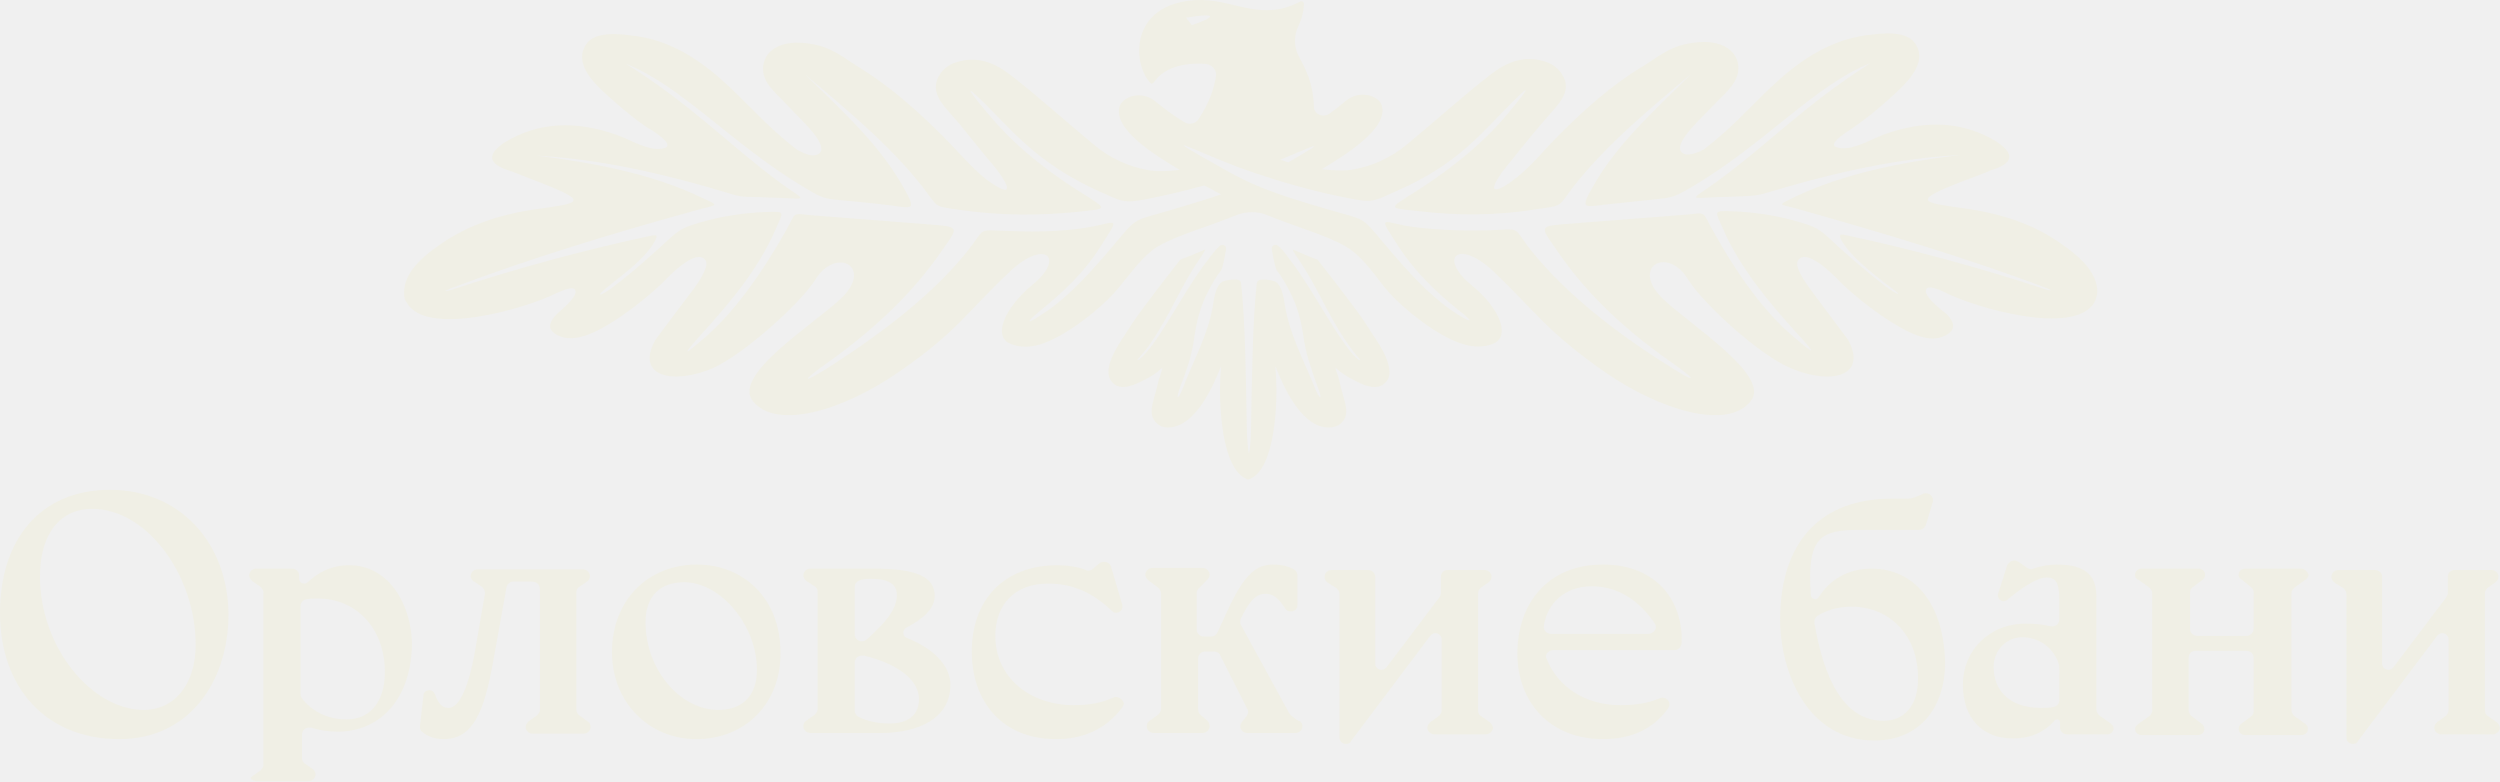
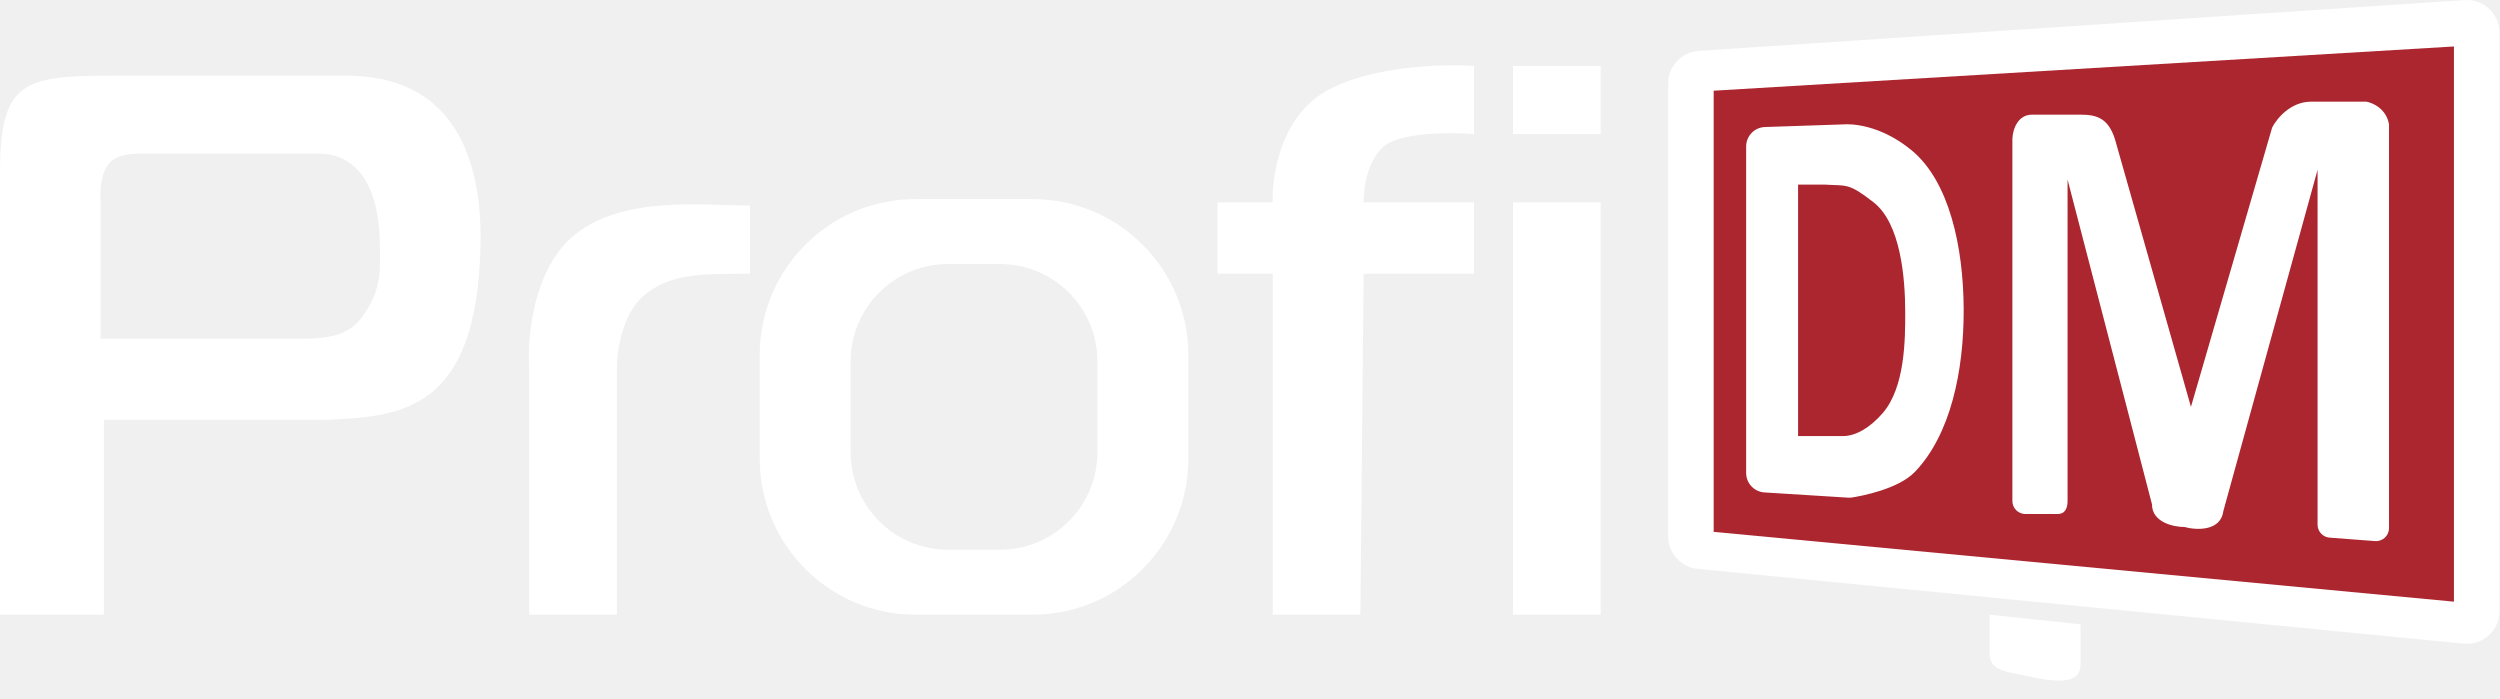
- <svg xmlns="http://www.w3.org/2000/svg" width="160" height="50" viewBox="0 0 160 50" fill="none">
-   <path d="M95.281 46.174L94.778 45.826C94.641 45.739 94.596 45.609 94.596 45.479V37.957C94.596 37.827 94.687 37.697 94.778 37.61L95.281 37.262C95.372 37.175 95.464 37.044 95.464 36.914C95.464 36.653 95.235 36.479 95.007 36.479H92.676C92.402 36.479 92.219 36.653 92.219 36.914V37.957C92.219 38.044 92.173 38.131 92.128 38.218L88.746 42.696C88.654 42.783 88.563 42.87 88.426 42.87C88.197 42.87 88.014 42.696 88.014 42.479V36.914C88.014 36.653 87.786 36.479 87.557 36.479H85.227C84.952 36.479 84.77 36.697 84.77 36.914C84.77 37.088 84.861 37.218 84.998 37.305L85.546 37.653C85.638 37.74 85.729 37.87 85.729 38.001V47.218C85.729 47.435 85.912 47.609 86.141 47.609C86.278 47.609 86.415 47.566 86.461 47.435L91.533 40.696C91.625 40.609 91.716 40.522 91.853 40.522C92.082 40.522 92.265 40.696 92.265 40.914V45.479C92.265 45.609 92.173 45.739 92.082 45.826L91.533 46.218C91.442 46.304 91.351 46.435 91.351 46.566C91.351 46.826 91.579 47 91.808 47H95.098C95.326 47 95.555 46.783 95.555 46.566C95.51 46.391 95.418 46.261 95.281 46.174Z" fill="#F0EFE5" />
-   <path d="M82.624 45.783C82.578 45.739 82.532 45.696 82.487 45.609L79.424 40.001C79.379 39.957 79.379 39.87 79.379 39.783C79.379 39.696 79.379 39.653 79.424 39.566C79.882 38.653 80.293 38.001 80.978 38.001C81.435 38.001 81.801 38.218 82.258 38.957C82.349 39.088 82.441 39.131 82.624 39.131C82.852 39.131 83.035 38.957 83.035 38.74V36.827C83.035 36.653 82.944 36.522 82.806 36.435C82.395 36.218 81.984 36.131 81.481 36.131C80.43 36.131 79.653 36.697 78.556 39.088L77.916 40.479C77.825 40.653 77.688 40.74 77.505 40.74H77.048C76.774 40.74 76.591 40.522 76.591 40.305V37.957C76.591 37.827 76.637 37.74 76.728 37.653L77.276 37.088C77.368 37.001 77.414 36.914 77.414 36.783C77.414 36.522 77.185 36.349 76.957 36.349H73.757C73.484 36.349 73.3 36.566 73.3 36.783C73.3 36.914 73.392 37.044 73.484 37.131L74.123 37.609C74.215 37.697 74.306 37.827 74.306 37.957V45.391C74.306 45.522 74.215 45.652 74.123 45.739L73.575 46.131C73.438 46.218 73.392 46.348 73.392 46.478C73.392 46.739 73.621 46.913 73.849 46.913H76.957C77.231 46.913 77.414 46.696 77.414 46.478C77.414 46.348 77.368 46.218 77.276 46.131L76.82 45.739C76.728 45.652 76.683 45.522 76.683 45.391V42.131C76.683 41.87 76.911 41.696 77.139 41.696H77.688C77.871 41.696 78.053 41.783 78.099 41.957L79.836 45.391C79.882 45.435 79.882 45.522 79.882 45.566C79.882 45.652 79.836 45.739 79.79 45.826L79.47 46.218C79.424 46.304 79.379 46.391 79.379 46.478C79.379 46.739 79.607 46.913 79.836 46.913H82.898C83.172 46.913 83.355 46.696 83.355 46.478C83.355 46.348 83.309 46.261 83.218 46.174C82.944 46.087 82.806 45.913 82.624 45.783Z" fill="#F0EFE5" />
-   <path d="M135.087 46.304L134.355 45.783C134.264 45.696 134.172 45.566 134.172 45.435V38.218C134.172 37.044 133.715 36.131 131.659 36.131C131.156 36.131 130.608 36.218 130.151 36.392C130.105 36.392 130.059 36.435 130.014 36.435C129.922 36.435 129.831 36.392 129.739 36.349L129.191 35.958C129.1 35.914 129.008 35.87 128.917 35.87C128.734 35.87 128.551 36.001 128.46 36.175L127.866 38.044C127.866 38.088 127.866 38.131 127.866 38.131C127.866 38.305 128.049 38.479 128.232 38.479C128.323 38.479 128.414 38.435 128.46 38.392C129.648 37.392 130.516 36.957 130.973 36.957C131.613 36.957 131.796 37.349 131.796 38.435V39.653C131.796 39.914 131.567 40.088 131.339 40.088C131.293 40.088 131.293 40.088 131.248 40.088C130.745 39.957 130.196 39.914 129.648 39.914C127.317 39.914 125.626 41.609 125.626 43.827C125.626 45.957 126.86 47.261 128.825 47.261C130.014 47.261 130.882 46.826 131.522 46.087C131.567 46.044 131.613 46.044 131.659 46.044C131.75 46.044 131.842 46.131 131.842 46.218V46.522V46.566C131.842 46.826 132.07 47 132.299 47H134.858C135.087 47 135.269 46.826 135.269 46.609C135.269 46.479 135.178 46.391 135.087 46.304ZM131.796 43.261V44.827C131.796 45.044 131.613 45.218 131.385 45.261C131.11 45.304 130.836 45.304 130.608 45.304C128.551 45.304 127.592 44.131 127.592 42.696C127.592 41.566 128.46 40.783 129.419 40.783C130.379 40.783 131.202 41.305 131.613 42.131C131.842 42.566 131.796 42.783 131.796 43.261Z" fill="#F0EFE5" />
-   <path d="M119.78 36.392C118.226 36.392 117.083 37.132 116.398 38.218C116.352 38.305 116.261 38.349 116.169 38.349C116.032 38.349 115.895 38.218 115.895 38.088C115.621 34.349 116.535 33.914 119.003 33.914H122.796C123.024 33.914 123.162 33.784 123.253 33.61L123.71 32.088C123.71 32.045 123.71 32.045 123.71 32.001C123.71 31.741 123.481 31.567 123.253 31.567C123.162 31.567 123.116 31.567 123.07 31.61C122.978 31.654 122.887 31.697 122.75 31.741C122.339 31.914 122.339 31.914 121.882 31.914H121.059C116.626 31.914 113.93 34.566 113.93 39.653C113.93 43.001 115.666 47.392 119.962 47.392C122.842 47.392 124.487 45.305 124.487 42.392C124.395 38.566 122.476 36.392 119.78 36.392ZM120.557 46.131C117.952 46.131 116.718 43.348 116.123 39.87C116.123 39.827 116.123 39.827 116.123 39.783C116.123 39.609 116.215 39.479 116.352 39.392C116.855 39.088 117.586 38.827 118.5 38.827C120.968 38.827 122.75 40.696 122.75 43.348C122.796 45.174 121.836 46.131 120.557 46.131Z" fill="#F0EFE5" />
-   <path d="M22.345 36.175C21.157 36.175 20.288 36.697 19.694 37.262C19.648 37.305 19.557 37.349 19.465 37.349C19.283 37.349 19.146 37.218 19.146 37.044V36.827C19.146 36.61 18.963 36.392 18.689 36.392H16.404C16.129 36.392 15.947 36.61 15.947 36.827C15.947 36.957 16.038 37.088 16.129 37.175L16.678 37.566C16.769 37.653 16.86 37.783 16.86 37.914V47.261V48.956C16.86 49.087 16.769 49.217 16.678 49.304L16.129 49.696C16.084 49.739 16.038 49.739 16.038 49.782C16.038 49.826 16.084 49.826 16.084 49.869C16.129 49.913 16.175 49.913 16.221 49.956C16.221 49.956 16.221 49.956 16.266 49.956C16.312 49.956 16.358 50 16.404 50C16.404 50 16.404 50 16.449 50H18.78H19.74C19.968 50 20.197 49.782 20.197 49.565C20.197 49.435 20.105 49.261 20.014 49.217L19.511 48.87C19.374 48.782 19.328 48.652 19.328 48.522V47C19.328 46.739 19.557 46.565 19.785 46.565C19.831 46.565 19.877 46.565 19.922 46.565C20.425 46.739 21.019 46.826 21.613 46.826C24.356 46.826 26.366 44.696 26.366 41.088C26.275 38.609 24.858 36.175 22.345 36.175ZM22.162 46.044C20.928 46.044 19.922 45.479 19.328 44.696C19.283 44.609 19.237 44.522 19.237 44.435V38.783C19.237 38.566 19.42 38.349 19.648 38.349C19.831 38.305 20.105 38.305 20.334 38.305C22.847 38.305 24.63 40.261 24.63 43C24.63 45 23.624 46.044 22.162 46.044Z" fill="#F0EFE5" />
-   <path d="M147.294 36.392H143.684C143.456 36.392 143.273 36.566 143.273 36.783C143.273 36.914 143.318 37.001 143.41 37.044L144.095 37.609C144.186 37.696 144.233 37.783 144.233 37.914V40.261C144.233 40.479 144.004 40.696 143.776 40.696H140.622C140.348 40.696 140.165 40.479 140.165 40.261V37.914C140.165 37.783 140.211 37.696 140.302 37.609L140.988 37.088C141.079 37.001 141.125 36.914 141.125 36.783C141.125 36.566 140.942 36.392 140.713 36.392H137.057C136.829 36.392 136.646 36.566 136.646 36.783C136.646 36.914 136.692 37.044 136.829 37.088L137.56 37.609C137.651 37.696 137.743 37.827 137.743 37.957V45.479C137.743 45.609 137.651 45.783 137.56 45.826L136.829 46.348C136.737 46.435 136.646 46.522 136.646 46.652C136.646 46.87 136.829 47.044 137.057 47.044H140.668C140.896 47.044 141.079 46.87 141.079 46.652C141.079 46.522 141.033 46.435 140.942 46.348L140.256 45.826C140.165 45.739 140.074 45.609 140.074 45.479V42.087C140.074 41.827 140.256 41.653 140.531 41.653H143.776C144.004 41.653 144.233 41.827 144.233 42.087V45.522C144.233 45.652 144.186 45.739 144.095 45.826L143.41 46.348C143.318 46.435 143.273 46.522 143.273 46.652C143.273 46.87 143.456 47.044 143.684 47.044H147.294C147.523 47.044 147.706 46.87 147.706 46.652C147.706 46.522 147.66 46.435 147.568 46.348L146.837 45.826C146.746 45.739 146.654 45.609 146.654 45.479V37.957C146.654 37.827 146.746 37.696 146.837 37.609L147.568 37.088C147.66 37.001 147.751 36.914 147.751 36.783C147.66 36.566 147.477 36.392 147.294 36.392Z" fill="#F0EFE5" />
-   <path d="M159.722 46.174L159.22 45.826C159.082 45.739 159.036 45.609 159.036 45.479V37.957C159.036 37.827 159.128 37.697 159.22 37.61L159.722 37.262C159.813 37.175 159.905 37.044 159.905 36.914C159.905 36.653 159.676 36.479 159.448 36.479H157.117C156.843 36.479 156.66 36.653 156.66 36.914V37.957C156.66 38.044 156.614 38.131 156.569 38.218L153.187 42.696C153.095 42.783 153.004 42.87 152.867 42.87C152.638 42.87 152.456 42.696 152.456 42.479V36.914C152.456 36.653 152.227 36.479 151.999 36.479H149.668C149.394 36.479 149.211 36.697 149.211 36.914C149.211 37.088 149.302 37.218 149.439 37.305L149.988 37.653C150.079 37.74 150.17 37.87 150.17 38.001V47.218C150.17 47.435 150.353 47.609 150.582 47.609C150.719 47.609 150.856 47.566 150.902 47.435L155.975 40.696C156.066 40.609 156.157 40.522 156.295 40.522C156.523 40.522 156.706 40.696 156.706 40.914V45.479C156.706 45.609 156.614 45.739 156.523 45.826L155.975 46.218C155.883 46.304 155.792 46.435 155.792 46.566C155.792 46.826 156.02 47 156.249 47H159.539C159.768 47 159.996 46.783 159.996 46.566C159.95 46.391 159.859 46.261 159.722 46.174Z" fill="#F0EFE5" />
-   <path d="M7.038 31.349C2.514 31.349 0 34.609 0 39.218C0 44.044 2.971 47.304 7.632 47.304C12.156 47.304 14.624 43.565 14.624 39.305C14.579 34.74 11.517 31.349 7.038 31.349ZM9.186 45.435C5.941 45.435 2.559 41.522 2.559 36.87C2.559 34.131 3.885 32.566 5.895 32.566C9.414 32.566 12.522 36.827 12.522 41.261C12.522 43.826 11.151 45.435 9.186 45.435Z" fill="#F0EFE5" />
-   <path d="M37.616 46.174L37.068 45.783C36.977 45.696 36.885 45.565 36.885 45.435V37.914C36.885 37.74 36.977 37.61 37.068 37.566L37.571 37.218C37.708 37.131 37.753 37.001 37.753 36.87C37.753 36.61 37.525 36.436 37.296 36.436H30.578C30.304 36.436 30.121 36.653 30.121 36.87C30.121 37.001 30.213 37.131 30.304 37.218H30.35L30.852 37.566C30.944 37.653 31.035 37.783 31.035 37.914C31.035 37.957 31.035 37.957 31.035 38.001L30.35 41.957C30.03 43.653 29.481 45.305 28.704 45.305C28.293 45.305 28.065 45.044 27.836 44.435C27.791 44.305 27.653 44.174 27.471 44.174C27.288 44.174 27.105 44.305 27.105 44.479L26.877 46.478V46.522C26.877 46.652 26.922 46.783 27.014 46.826C27.334 47.131 27.836 47.304 28.385 47.304C30.258 47.304 30.99 45.609 31.584 42.218L32.406 37.653V37.61C32.452 37.392 32.635 37.218 32.863 37.218H33.869C34.371 37.218 34.554 37.349 34.554 37.827V45.435C34.554 45.565 34.463 45.696 34.371 45.783L33.823 46.174C33.732 46.261 33.64 46.391 33.64 46.522C33.64 46.783 33.869 46.956 34.097 46.956H37.342C37.616 46.956 37.799 46.739 37.799 46.522C37.799 46.391 37.753 46.261 37.616 46.174Z" fill="#F0EFE5" />
-   <path d="M44.604 36.131C41.451 36.131 39.166 38.435 39.166 41.74C39.166 44.957 41.542 47.304 44.558 47.304C47.758 47.304 49.951 44.957 49.951 41.87C49.997 38.305 47.575 36.131 44.604 36.131ZM45.975 45.435C43.507 45.435 41.314 42.827 41.314 39.827C41.314 38.088 42.319 37.262 43.781 37.262C46.112 37.262 48.443 40.001 48.443 42.87C48.443 44.609 47.438 45.435 45.975 45.435Z" fill="#F0EFE5" />
-   <path d="M71.425 44.609C71.38 44.609 71.288 44.609 71.243 44.652C70.466 45 69.643 45.131 68.729 45.131C65.895 45.131 63.702 43.348 63.702 40.696C63.702 38.74 64.89 37.349 67.084 37.349C68.455 37.349 69.78 37.783 71.151 39.088C71.243 39.175 71.334 39.218 71.425 39.218C71.654 39.218 71.837 39.044 71.837 38.827C71.837 38.783 71.837 38.783 71.837 38.74L71.105 36.262C71.06 36.088 70.877 35.957 70.648 35.957C70.557 35.957 70.42 36.001 70.374 36.044L69.963 36.392C69.871 36.479 69.78 36.522 69.643 36.522C69.597 36.522 69.552 36.522 69.506 36.479C68.912 36.262 68.272 36.175 67.678 36.175C64.25 36.175 62.194 38.392 62.194 41.696C62.194 44.87 64.113 47.304 67.586 47.304C69.414 47.304 70.831 46.609 71.837 45.261C71.882 45.174 71.928 45.087 71.928 45C71.837 44.783 71.654 44.609 71.425 44.609Z" fill="#F0EFE5" />
-   <path d="M58.04 40.827C57.902 40.783 57.811 40.653 57.811 40.479C57.811 40.348 57.902 40.218 57.994 40.175C58.999 39.653 59.822 39.001 59.822 38.131C59.822 36.87 58.542 36.392 55.937 36.392H51.87C51.596 36.392 51.413 36.61 51.413 36.827C51.413 36.957 51.504 37.088 51.596 37.175L52.144 37.522C52.281 37.609 52.327 37.74 52.327 37.87V45.391C52.327 45.522 52.236 45.652 52.144 45.739L51.596 46.131C51.459 46.218 51.413 46.348 51.413 46.478C51.413 46.739 51.642 46.913 51.87 46.913H56.349C58.816 46.913 60.827 45.957 60.827 43.827C60.827 42.566 59.685 41.479 58.04 40.827ZM54.703 37.566C54.703 37.175 55.115 37.044 55.709 37.044C56.76 37.044 57.4 37.305 57.4 38.088C57.4 38.957 56.714 39.827 55.48 40.913C55.389 41 55.297 41.044 55.16 41.044C54.886 41.044 54.703 40.827 54.703 40.609V37.566ZM56.943 46.304C56.211 46.304 55.526 46.174 54.932 45.87C54.795 45.783 54.703 45.652 54.703 45.479V42.392C54.703 42.131 54.932 41.957 55.16 41.957C55.206 41.957 55.252 41.957 55.297 41.957C57.445 42.479 58.816 43.522 58.816 44.739C58.816 45.826 58.04 46.304 56.943 46.304Z" fill="#F0EFE5" />
-   <path d="M102.597 36.131C98.986 36.131 97.112 38.696 97.112 41.827C97.112 44.913 99.169 47.304 102.597 47.304C104.425 47.304 105.796 46.652 106.755 45.348C106.801 45.261 106.847 45.174 106.847 45.087C106.847 44.826 106.618 44.652 106.39 44.652C106.344 44.652 106.253 44.652 106.207 44.696C105.476 45 104.699 45.131 103.693 45.131C101.5 45.131 99.718 44 98.986 42.175C98.986 42.131 98.941 42.087 98.941 42.044C98.941 41.783 99.169 41.609 99.397 41.609H107.167C107.395 41.609 107.578 41.435 107.624 41.175C107.624 41.131 107.624 41.131 107.624 41.088C107.715 38.479 106.024 36.131 102.597 36.131ZM105.476 40.566H99.26C98.986 40.566 98.803 40.348 98.803 40.131C98.803 40.131 98.803 40.131 98.803 40.088C98.986 38.653 100.129 37.522 101.865 37.522C103.602 37.522 104.927 38.479 105.887 39.87C105.933 39.957 105.978 40.044 105.978 40.131C105.978 40.348 105.75 40.566 105.476 40.566Z" fill="#F0EFE5" />
-   <path d="M123.347 18.437C123.484 18.35 123.849 18.393 124.535 18.741C126.317 19.654 132.761 21.567 134.041 19.35C134.132 19.176 134.178 19.002 134.223 18.785C134.315 17.263 132.67 16.089 131.481 15.307C130.065 14.394 128.237 13.698 125.815 13.35C123.072 12.959 122.204 12.916 125.586 11.611C126.363 11.307 127.14 11.046 127.368 10.916C128.968 10.438 128.877 9.829 127.825 9.09C125.632 7.742 123.21 7.655 120.559 8.612C119.736 8.916 118.502 9.698 117.588 9.438C116.766 9.22 118.594 8.22 118.776 8.046C119.462 7.568 120.102 7.046 120.742 6.481C121.793 5.525 123.484 4.134 122.57 2.786C122.204 2.221 121.29 2.003 119.736 2.221C117.543 2.438 115.669 3.525 114.024 4.96C112.196 6.568 111.145 7.959 109.042 9.568C108.448 9.872 108.082 9.916 107.854 9.872C106.849 9.568 108.402 8.046 108.722 7.699C108.951 7.481 109.134 7.264 109.362 7.046C110.185 6.177 111.099 5.481 111.236 4.612C111.419 3.481 110.413 2.264 107.854 2.829C106.711 3.09 106.026 3.699 105.112 4.264C103.147 5.438 101.41 7.003 99.719 8.698C98.851 9.568 98.028 10.611 97.023 11.394C96.109 12.133 95.058 12.611 95.972 11.264C96.109 11.003 96.337 10.785 96.383 10.698C97.114 9.785 97.846 8.872 98.622 7.959C99.537 6.829 100.816 5.916 99.902 4.655C99.674 4.351 99.353 4.09 98.942 3.96C97.525 3.481 96.383 4.003 95.378 4.786C93.641 6.133 91.813 7.786 90.076 9.22C88.979 10.133 87.837 10.611 86.694 10.829C86.1 10.959 85.369 10.916 84.592 10.829C84.546 10.829 84.546 10.829 84.592 10.829C86.191 9.872 88.888 8.177 88.431 6.742C88.248 6.133 87.014 5.699 86.1 6.481C85.734 6.786 85.415 7.046 85.095 7.264C84.683 7.568 84.09 7.307 84.09 6.829C84.043 5.307 83.587 4.481 83.084 3.525C82.81 2.96 82.81 2.264 83.084 1.699C83.312 1.221 83.45 0.699 83.45 0.221C83.45 0.134 83.312 0.047 83.221 0.09C82.993 0.221 82.535 0.438 81.942 0.569C79.656 1.003 78.148 -0.431 75.589 0.134C72.344 0.829 72.527 4.134 73.624 5.307C73.669 5.394 73.807 5.351 73.852 5.264C74.583 4.177 76.092 4.003 77.188 4.09C77.554 4.134 77.874 4.481 77.828 4.829C77.737 5.438 77.508 6.438 76.686 7.655C76.503 7.916 76.092 8.003 75.817 7.829C75.223 7.481 74.629 7.046 73.989 6.525C73.075 5.742 71.887 6.177 71.659 6.786C71.202 8.264 73.898 9.916 75.498 10.872C74.766 10.959 74.035 11.003 73.395 10.872C72.253 10.655 71.11 10.177 70.013 9.264C68.277 7.829 66.448 6.177 64.712 4.829C63.707 4.047 62.564 3.525 61.147 4.003C60.736 4.134 60.416 4.394 60.188 4.699C59.319 6.003 60.553 6.873 61.467 8.003C62.199 8.916 62.93 9.829 63.707 10.742C63.798 10.872 63.981 11.09 64.118 11.307C64.986 12.655 63.981 12.133 63.067 11.437C62.107 10.655 61.284 9.655 60.37 8.742C58.679 7.046 56.897 5.481 54.978 4.307C54.064 3.742 53.378 3.134 52.236 2.873C49.676 2.308 48.671 3.525 48.853 4.655C48.991 5.525 49.905 6.177 50.727 7.09C50.956 7.307 51.139 7.525 51.367 7.742C51.687 8.09 53.241 9.611 52.236 9.916C52.007 10.003 51.642 9.916 51.047 9.611C48.945 8.003 47.894 6.612 46.066 5.003C44.375 3.525 42.547 2.482 40.353 2.264C38.799 2.047 37.885 2.264 37.52 2.829C36.606 4.177 38.251 5.568 39.348 6.525C39.988 7.09 40.627 7.612 41.313 8.09C41.541 8.22 43.324 9.264 42.501 9.481C41.587 9.742 40.399 8.959 39.531 8.655C36.88 7.699 34.458 7.785 32.264 9.133C31.213 9.872 31.122 10.481 32.721 10.959C32.95 11.046 33.727 11.351 34.504 11.655C37.885 12.959 37.017 13.003 34.275 13.394C31.853 13.742 30.07 14.437 28.608 15.35C27.42 16.133 25.775 17.307 25.866 18.828C25.866 19.046 25.912 19.22 26.049 19.393C27.328 21.611 33.772 19.698 35.555 18.785C36.24 18.48 36.56 18.393 36.743 18.48C37.2 18.828 35.874 19.872 35.646 20.089C35.189 20.567 34.915 21.089 35.737 21.48C36.834 22.002 38.342 21.219 39.85 20.176C40.719 19.567 41.587 18.872 42.273 18.22C42.593 17.915 44.512 15.785 45.152 16.654C45.472 17.089 44.421 18.48 44.101 18.872C43.37 19.828 42.684 20.785 41.953 21.741C40.627 24.089 43.05 24.654 45.609 23.567C47.483 22.741 51.047 19.611 52.144 17.959C53.469 15.698 56.029 17.089 53.744 19.176C51.962 20.828 46.889 24.002 48.168 25.654C49.676 27.567 53.972 26.262 57.491 23.828C61.239 21.263 61.879 19.959 64.666 17.35C66.906 15.263 68.185 16.524 66.083 18.22C64.209 19.785 63.615 21.48 64.575 21.958C65.489 22.393 66.54 22.176 67.591 21.611C69.191 20.785 70.882 19.306 71.613 18.393C72.435 17.394 73.167 16.35 74.081 15.785C75.452 15.002 77.051 14.611 79.199 13.742C79.794 13.524 80.479 13.524 81.027 13.742C83.175 14.611 84.775 15.002 86.146 15.785C87.106 16.35 87.837 17.394 88.614 18.393C89.345 19.306 91.036 20.785 92.635 21.611C93.641 22.132 94.692 22.393 95.652 21.958C96.612 21.48 96.063 19.785 94.144 18.22C92.041 16.481 93.321 15.263 95.56 17.35C98.302 19.959 98.988 21.219 102.735 23.828C106.254 26.262 110.596 27.567 112.059 25.654C113.338 24.045 108.22 20.828 106.483 19.176C104.244 17.089 106.757 15.655 108.082 17.959C109.179 19.611 112.698 22.785 114.618 23.567C117.177 24.654 119.553 24.089 118.274 21.741C117.543 20.785 116.857 19.828 116.126 18.872C115.852 18.48 114.755 17.133 115.075 16.654C115.714 15.785 117.634 17.915 117.954 18.22C118.639 18.872 119.508 19.567 120.376 20.176C121.93 21.219 123.392 22.045 124.489 21.48C125.266 21.089 125.038 20.567 124.581 20.089C124.215 19.828 122.89 18.785 123.347 18.437ZM76.274 1.612L75.909 1.134C77.691 0.829 78.057 1.003 76.274 1.612ZM81.942 10.22C83.952 9.394 85.369 8.698 82.444 10.394L81.942 10.22ZM78.148 12.437C77.28 12.742 76.274 13.046 74.949 13.437C72.481 14.176 72.847 13.829 71.339 15.611C69.876 17.35 68.505 18.872 66.997 19.915C65.718 20.785 65.489 20.785 66.586 19.872C68.094 18.654 69.465 17.35 70.425 15.785C71.659 13.872 71.521 14.176 70.013 14.481C68.505 14.785 66.586 14.872 64.666 14.785C62.381 14.742 63.204 14.481 61.833 16.176C59.639 18.872 56.531 21.263 53.149 23.437C51.459 24.523 51.047 24.567 53.013 23.176C56.303 20.828 58.588 18.48 60.188 16.176C61.239 14.655 61.513 14.524 59.868 14.394C57.126 14.176 54.795 14.002 52.053 13.785C50.59 13.655 51.002 13.524 50.316 14.742C48.534 17.872 46.843 20.089 45.152 21.567C43.644 22.871 43.644 22.785 44.923 21.35C46.706 19.393 48.534 17.22 49.63 14.698C50.133 13.524 50.316 13.524 49.036 13.568C47.711 13.611 46.203 13.829 44.878 14.22C44.009 14.481 43.644 14.568 42.958 15.176C41.77 16.263 40.582 17.35 39.256 18.35C38.662 18.828 37.748 19.263 39.119 18.176C40.216 17.307 41.359 16.437 41.907 15.437C42.136 15.002 42.044 15.002 41.45 15.133C37.565 15.959 33.041 17.176 28.837 18.567C28.791 18.567 28.699 18.611 28.654 18.611C28.471 18.654 28.471 18.611 28.608 18.567C28.654 18.524 28.745 18.524 28.791 18.48C33.818 16.567 39.256 14.915 44.786 13.394C45.929 13.089 46.066 13.176 44.923 12.655C41.861 11.177 38.205 10.438 34.321 9.959C37.383 10.133 41.084 10.698 46.432 12.307C47.3 12.568 47.437 12.611 48.351 12.611C48.762 12.611 49.219 12.655 49.676 12.655C51.824 12.742 51.55 12.872 49.996 11.742C46.569 9.22 44.421 6.829 40.079 4.09C43.598 5.481 46.843 9.22 51.413 11.959C52.876 12.829 52.647 12.698 54.932 12.916C55.343 12.959 55.755 13.002 56.166 13.046C58.451 13.263 58.862 13.785 57.628 11.655C56.029 8.959 53.515 6.742 51.55 4.786C54.064 6.916 56.897 9.22 59.045 11.959C60.096 13.307 59.639 13.176 61.467 13.437C64.164 13.829 66.632 13.785 68.871 13.568C70.836 13.35 70.927 13.437 69.511 12.524C66.403 10.611 64.575 8.872 63.295 7.351C61.559 5.307 61.787 5.351 63.57 7.177C65.215 8.872 66.86 10.655 70.287 12.22C71.796 12.872 71.841 13.046 73.395 12.742C74.446 12.524 75.68 12.264 77.051 11.872C77.463 12.046 77.783 12.264 78.148 12.437ZM120.65 18.307C119.371 17.307 118.137 16.263 116.948 15.133C116.263 14.524 115.897 14.437 115.029 14.176C113.704 13.785 112.196 13.568 110.87 13.524C109.591 13.481 109.773 13.481 110.276 14.655C111.373 17.176 113.247 19.393 114.984 21.306C116.263 22.698 116.263 22.828 114.755 21.524C113.018 20.046 111.327 17.828 109.591 14.698C108.905 13.481 109.271 13.611 107.854 13.742C105.112 13.959 102.781 14.133 100.039 14.35C98.394 14.481 98.668 14.611 99.719 16.133C101.319 18.48 103.604 20.828 106.894 23.132C108.859 24.523 108.448 24.48 106.757 23.393C103.375 21.263 100.267 18.828 98.074 16.133C96.703 14.437 97.525 14.655 95.241 14.742C93.321 14.785 91.402 14.698 89.893 14.437C88.385 14.133 88.248 13.829 89.482 15.742C90.487 17.307 91.813 18.611 93.321 19.828C94.464 20.698 94.189 20.741 92.91 19.872C91.402 18.828 90.03 17.307 88.568 15.568C87.06 13.785 87.471 14.133 84.958 13.394C81.393 12.35 80.159 11.872 78.103 10.698C73.532 8.133 76.594 9.698 79.245 10.698C82.124 11.742 84.546 12.35 86.374 12.698C87.928 13.003 87.928 12.872 89.482 12.177C92.955 10.655 94.555 8.829 96.2 7.133C97.983 5.307 98.165 5.264 96.474 7.307C95.195 8.829 93.367 10.524 90.259 12.481C88.797 13.394 88.934 13.307 90.899 13.524C93.138 13.785 95.606 13.829 98.302 13.394C100.13 13.133 99.674 13.263 100.724 11.916C102.872 9.177 105.706 6.873 108.22 4.742C106.3 6.699 103.741 8.916 102.141 11.611C100.907 13.698 101.364 13.176 103.604 13.003C104.015 12.959 104.426 12.916 104.838 12.872C107.077 12.611 106.894 12.785 108.357 11.916C112.973 9.177 116.171 5.438 119.691 4.047C115.349 6.829 113.201 9.22 109.773 11.698C108.22 12.829 107.945 12.698 110.093 12.611C110.55 12.611 111.007 12.568 111.419 12.568C112.333 12.524 112.47 12.524 113.338 12.263C118.685 10.655 122.387 10.09 125.449 9.916C121.564 10.394 117.954 11.133 114.846 12.611C113.704 13.176 113.841 13.046 114.984 13.35C120.513 14.915 125.952 16.524 130.979 18.437C131.024 18.48 131.116 18.48 131.161 18.524C131.299 18.567 131.299 18.611 131.116 18.567C131.07 18.567 130.979 18.524 130.933 18.524C126.729 17.133 122.204 15.915 118.319 15.089C117.771 14.959 117.634 14.959 117.862 15.394C118.411 16.35 119.553 17.263 120.65 18.133C122.158 19.22 121.29 18.785 120.65 18.307Z" fill="#F0EFE5" />
-   <path d="M86.101 26.697C86.284 26.175 86.01 25.567 85.827 24.828C85.781 24.654 85.736 24.48 85.69 24.263C85.69 24.176 85.552 23.871 85.461 23.523C85.827 23.871 86.238 24.132 86.695 24.349C87.564 24.828 88.157 24.871 88.523 24.61C88.934 24.306 88.98 23.915 88.889 23.48C88.706 22.523 87.929 21.567 87.427 20.741C86.787 19.741 84.319 16.611 84.319 16.611C84.319 16.611 83.908 16.48 83.633 16.35C83.496 16.307 83.359 16.22 83.222 16.176L82.719 15.959C82.719 15.959 82.811 16.176 83.085 16.567C84.365 18.437 84.867 19.959 86.193 21.915C86.695 22.654 87.015 22.958 87.061 23.045C87.061 23.132 86.695 22.915 86.056 22.002C85.05 20.611 84.136 18.828 82.902 17.089C82.445 16.48 82.171 16.046 81.805 15.741C81.622 15.568 81.348 15.741 81.394 15.959C81.485 16.48 81.622 17.176 81.714 17.306C82.034 17.698 82.354 18.263 82.628 18.828C83.039 19.654 83.268 20.524 83.405 21.437C83.542 22.567 83.908 23.567 84.273 24.61C84.73 25.741 84.456 25.61 84.136 24.784C83.45 23.089 82.491 21.306 82.217 19.437C82.079 18.437 81.805 18.089 81.577 18.002C81.44 17.959 80.48 17.698 80.434 18.133C80.16 20.524 80.114 24.654 80.069 27.306C80.069 28.088 79.977 29.001 79.931 29.001C79.886 28.958 79.794 28.045 79.794 27.306C79.749 24.654 79.703 20.524 79.429 18.133C79.429 17.698 78.423 17.959 78.286 18.002C78.058 18.089 77.783 18.437 77.646 19.437C77.372 21.306 76.367 23.089 75.727 24.784C75.407 25.61 75.178 25.697 75.59 24.61C76.001 23.567 76.321 22.567 76.458 21.437C76.595 20.524 76.824 19.654 77.235 18.828C77.509 18.263 77.829 17.698 78.149 17.306C78.24 17.176 78.378 16.48 78.469 15.959C78.515 15.741 78.24 15.568 78.058 15.741C77.692 16.089 77.418 16.48 76.961 17.089C75.727 18.828 74.813 20.611 73.808 22.002C73.122 22.915 72.757 23.132 72.802 23.045C72.802 22.958 73.168 22.654 73.671 21.915C74.996 19.959 75.498 18.437 76.778 16.567C77.052 16.176 77.144 15.959 77.144 15.959L76.641 16.176C76.549 16.22 76.412 16.263 76.23 16.35C75.91 16.48 75.544 16.611 75.544 16.611C75.544 16.611 73.076 19.741 72.436 20.741C71.934 21.567 71.157 22.523 70.974 23.48C70.882 23.915 70.974 24.349 71.34 24.61C71.705 24.871 72.254 24.828 73.168 24.349C73.625 24.132 74.036 23.871 74.401 23.523C74.31 23.871 74.219 24.176 74.173 24.263C74.127 24.436 74.082 24.61 74.036 24.828C73.853 25.567 73.579 26.175 73.762 26.697C73.945 27.132 74.356 27.436 74.95 27.349C76.595 27.132 77.646 24.697 78.149 23.436C78.149 23.654 78.103 23.915 78.103 24.132C78.012 25.567 78.103 30.132 79.886 30.697C81.668 30.132 81.76 25.567 81.668 24.132C81.668 23.915 81.622 23.697 81.622 23.436C82.125 24.697 83.176 27.132 84.822 27.349C85.507 27.436 85.918 27.132 86.101 26.697Z" fill="#F0EFE5" />
+ <svg xmlns="http://www.w3.org/2000/svg" width="111" height="31" viewBox="0 0 111 31" fill="none">
+   <path fill-rule="evenodd" clip-rule="evenodd" d="M0 27.291H4.613V18.642H14.416L14.424 18.641C17.737 18.497 21.191 18.347 21.335 10.857C21.393 7.83 20.643 3.476 15.569 3.361H4.901C1.009 3.361 0 3.649 0 7.686V27.291ZM13.262 15.037H4.469V9.127C4.332 6.807 5.359 6.813 6.57 6.82C6.638 6.82 6.706 6.821 6.775 6.821H12.109H14.271C16.866 6.965 16.866 10.28 16.866 11.001C16.866 11.866 17.01 12.875 16.001 14.173C15.329 15.037 14.127 15.037 13.262 15.037Z" fill="white" />
+   <path d="M23.497 27.291H27.39V16.335C27.39 15.614 27.62 13.971 28.543 13.164C29.696 12.154 30.994 12.154 33.3 12.154V9.127C31.282 9.127 27.678 8.668 25.516 10.425C23.67 11.924 23.401 14.989 23.497 16.335V27.291Z" fill="white" />
+   <path d="M56.509 27.291V12.154H54.058V8.983H56.509C56.461 7.83 56.855 5.235 58.816 4.082C60.776 2.928 64.053 2.832 65.447 2.928V5.956C64.293 5.86 61.843 5.869 61.266 6.676C61.026 6.917 60.545 7.714 60.545 8.983H65.447V12.154H60.545L60.401 27.291H56.509Z" fill="white" />
+   <path d="M67.177 27.291H71.069V8.983H67.177V27.291Z" fill="white" />
+   <path d="M67.177 5.956V2.928H71.069V5.956H67.177Z" fill="white" />
+   <path fill-rule="evenodd" clip-rule="evenodd" d="M52.761 15.758C52.761 11.937 49.663 8.839 45.842 8.839H40.652C36.83 8.839 33.732 11.937 33.732 15.758V20.371C33.732 24.193 36.83 27.291 40.652 27.291H45.842C49.663 27.291 52.761 24.193 52.761 20.371V15.758ZM44.4 11.722H42.093C39.705 11.722 37.769 13.658 37.769 16.047V20.083C37.769 22.471 39.705 24.408 42.093 24.408H44.4C46.788 24.408 48.725 22.471 48.725 20.083V16.047C48.725 13.658 46.788 11.722 44.4 11.722Z" fill="white" />
+   <path d="M74.069 3.701C74.069 2.942 74.657 2.313 75.415 2.262L109.436 0.003C110.268 -0.052 110.973 0.608 110.973 1.442V27.143C110.973 27.995 110.239 28.661 109.391 28.578L75.37 25.256C74.632 25.183 74.069 24.563 74.069 23.821V3.701Z" fill="white" />
+   <path d="M76.087 4.027L108.955 2.063V26.714L76.087 23.615V4.027Z" fill="#AC262F" />
+   <path fill-rule="evenodd" clip-rule="evenodd" d="M82.224 22.089C82.614 22.028 84.281 21.726 85.025 20.948C86.602 19.299 87.196 16.488 87.187 13.74C87.178 10.962 86.547 8.054 84.88 6.677C83.432 5.48 82.104 5.507 81.885 5.521L81.873 5.522C81.855 5.523 81.838 5.524 81.821 5.524L78.365 5.64C77.898 5.655 77.529 6.038 77.529 6.504V21C77.529 21.457 77.884 21.835 78.34 21.864L82.058 22.096C82.113 22.099 82.169 22.098 82.224 22.089ZM81.821 19.362C82.397 19.362 83.022 18.994 83.583 18.353C84.592 17.2 84.592 15.038 84.592 13.884C84.592 12.299 84.381 9.917 83.187 8.983C82.051 8.095 81.997 8.262 80.988 8.195H79.835V19.362H81.821Z" fill="white" />
+   <path d="M96.99 23.399C97.518 23.543 98.604 23.6 98.72 22.678L102.9 7.541V9.704V9.848V23.296C102.9 23.598 103.133 23.849 103.433 23.871L105.452 24.024C105.786 24.049 106.072 23.785 106.072 23.449V23.399V9.848V5.523C105.956 4.831 105.351 4.562 105.063 4.514H102.612C101.689 4.514 101.074 5.283 100.882 5.667L97.278 18.065L93.963 6.388C93.674 5.235 93.098 5.091 92.377 5.091H90.215C89.638 5.091 89.35 5.667 89.35 6.244V7.83V7.974V22.245C89.35 22.564 89.608 22.822 89.926 22.822H91.368C91.686 22.822 91.8 22.564 91.8 22.245V7.974L95.548 22.39C95.548 23.197 96.509 23.399 96.99 23.399Z" fill="white" />
+   <path d="M92.377 27.723L88.34 27.291V29.021C88.34 29.828 89.17 29.822 90.07 30.03C92.088 30.495 92.377 30.03 92.377 29.453V27.723Z" fill="white" />
</svg>
